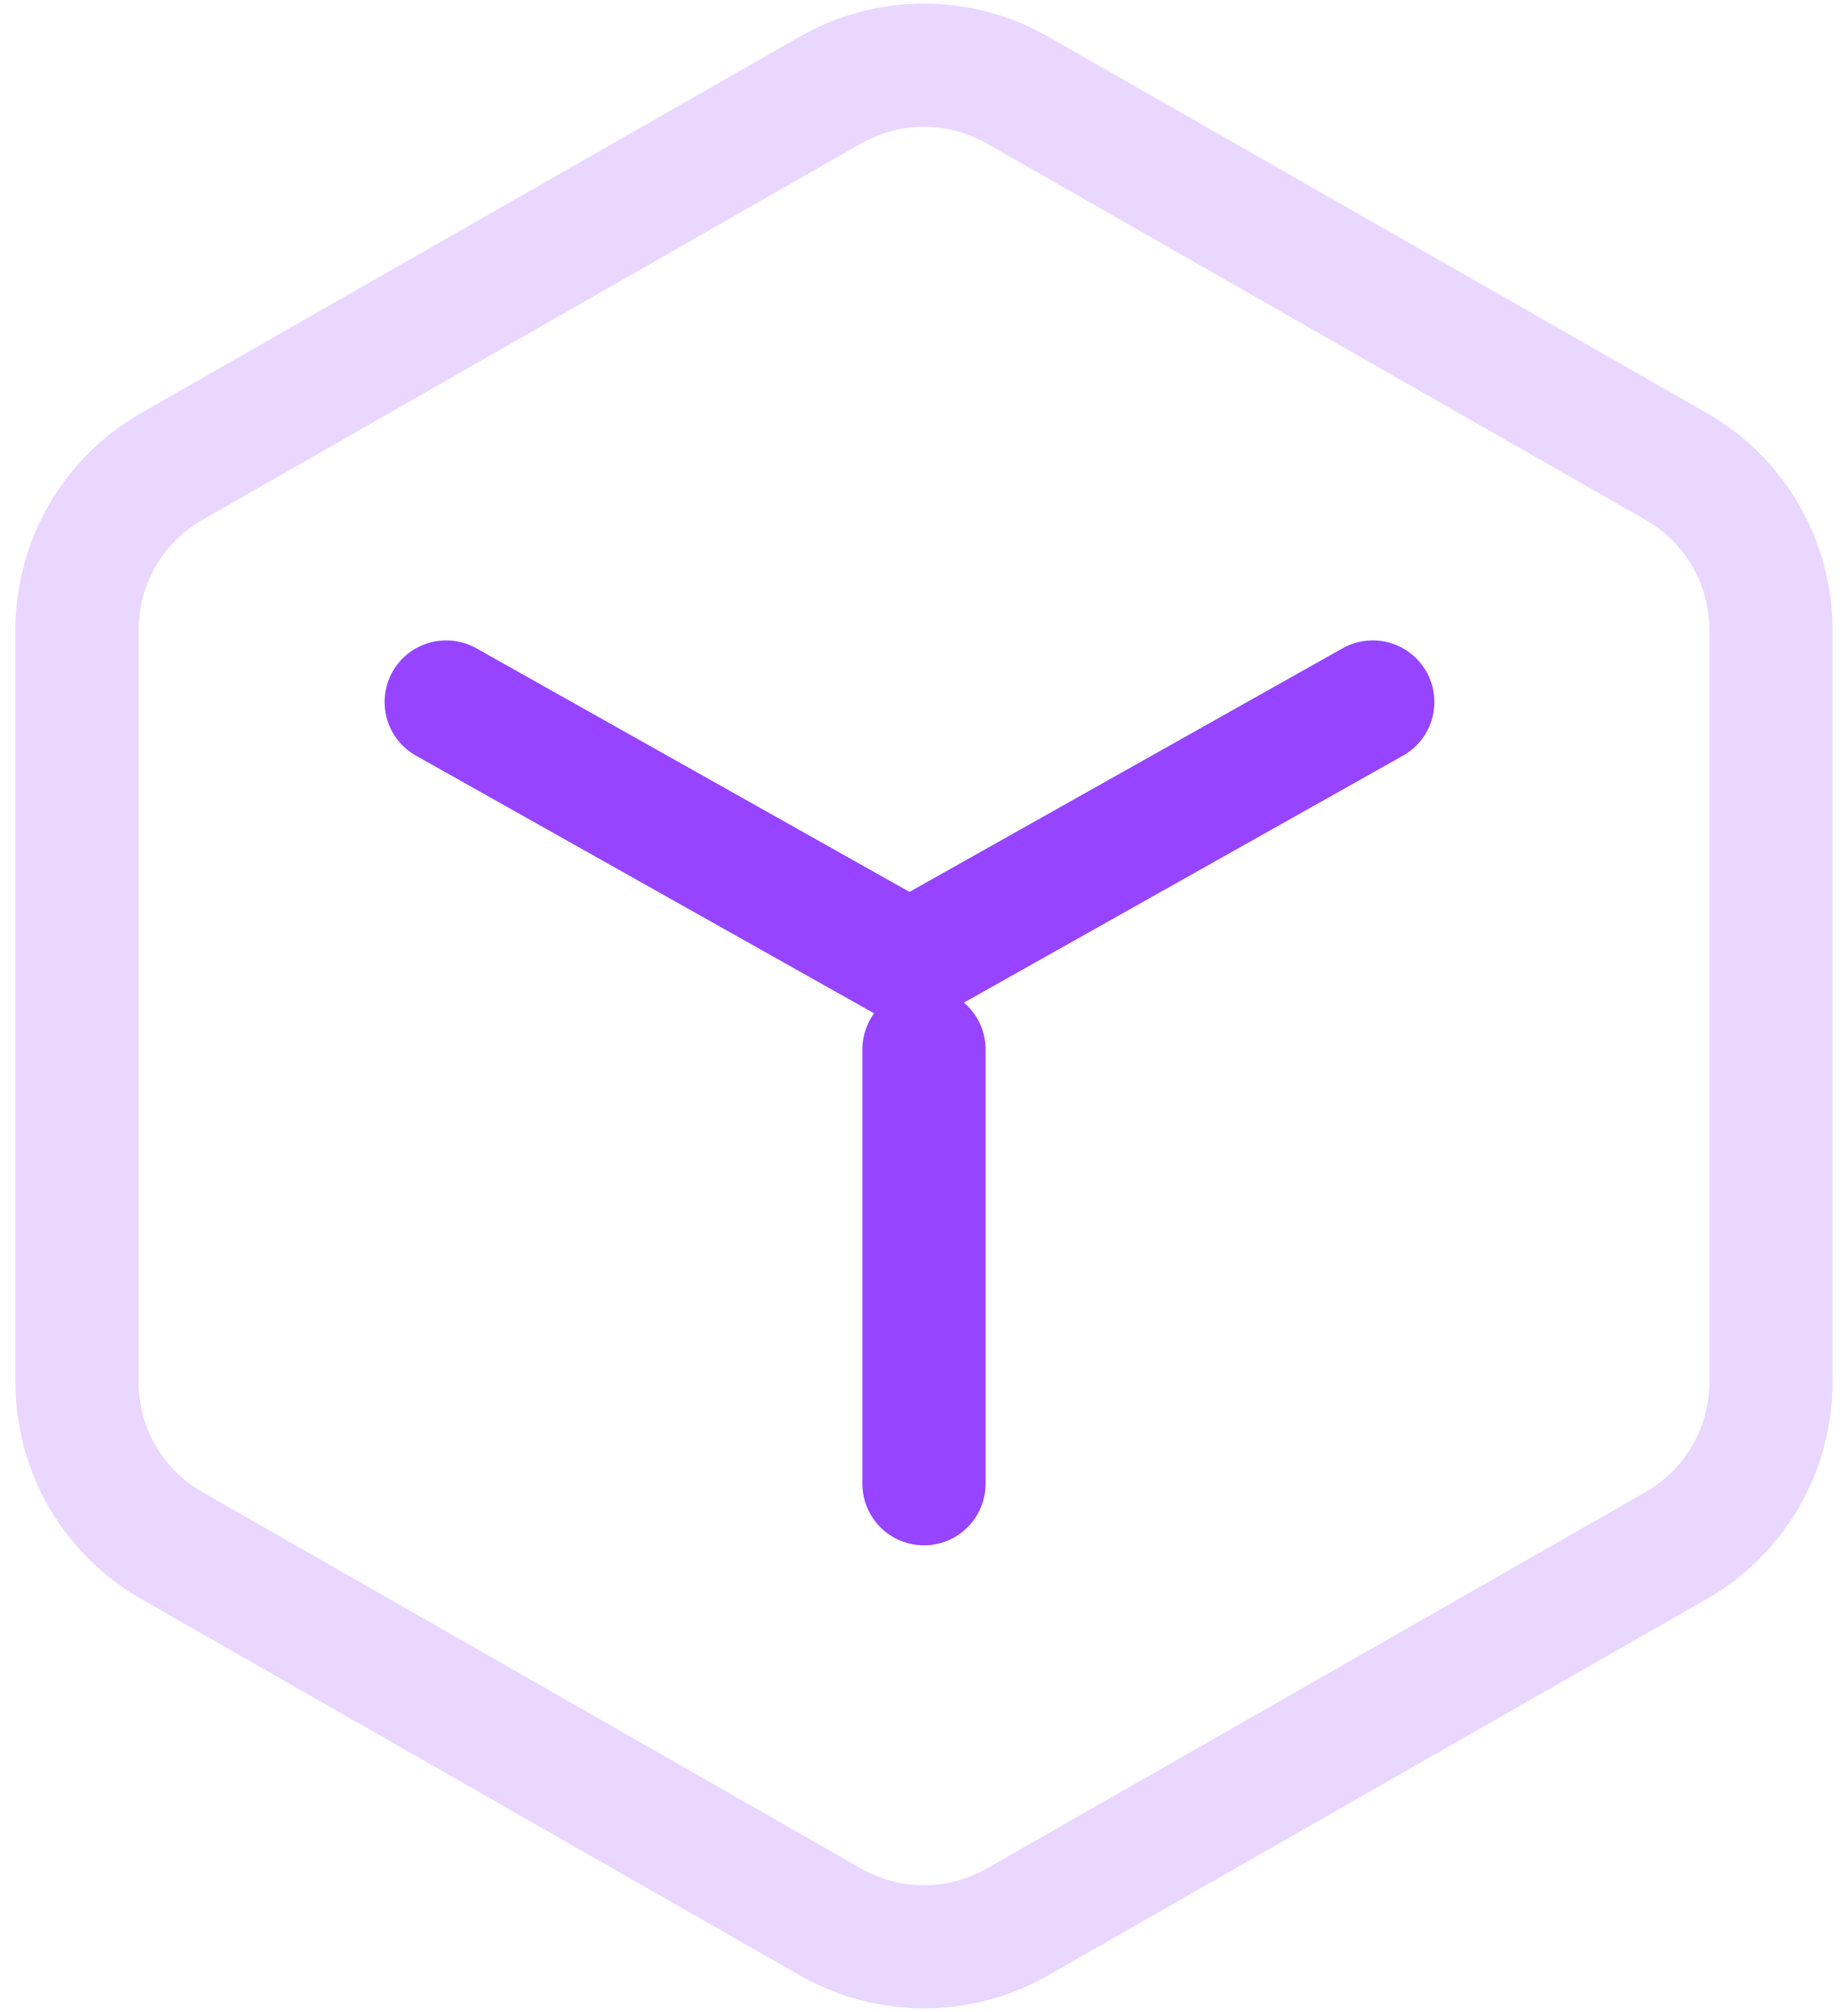
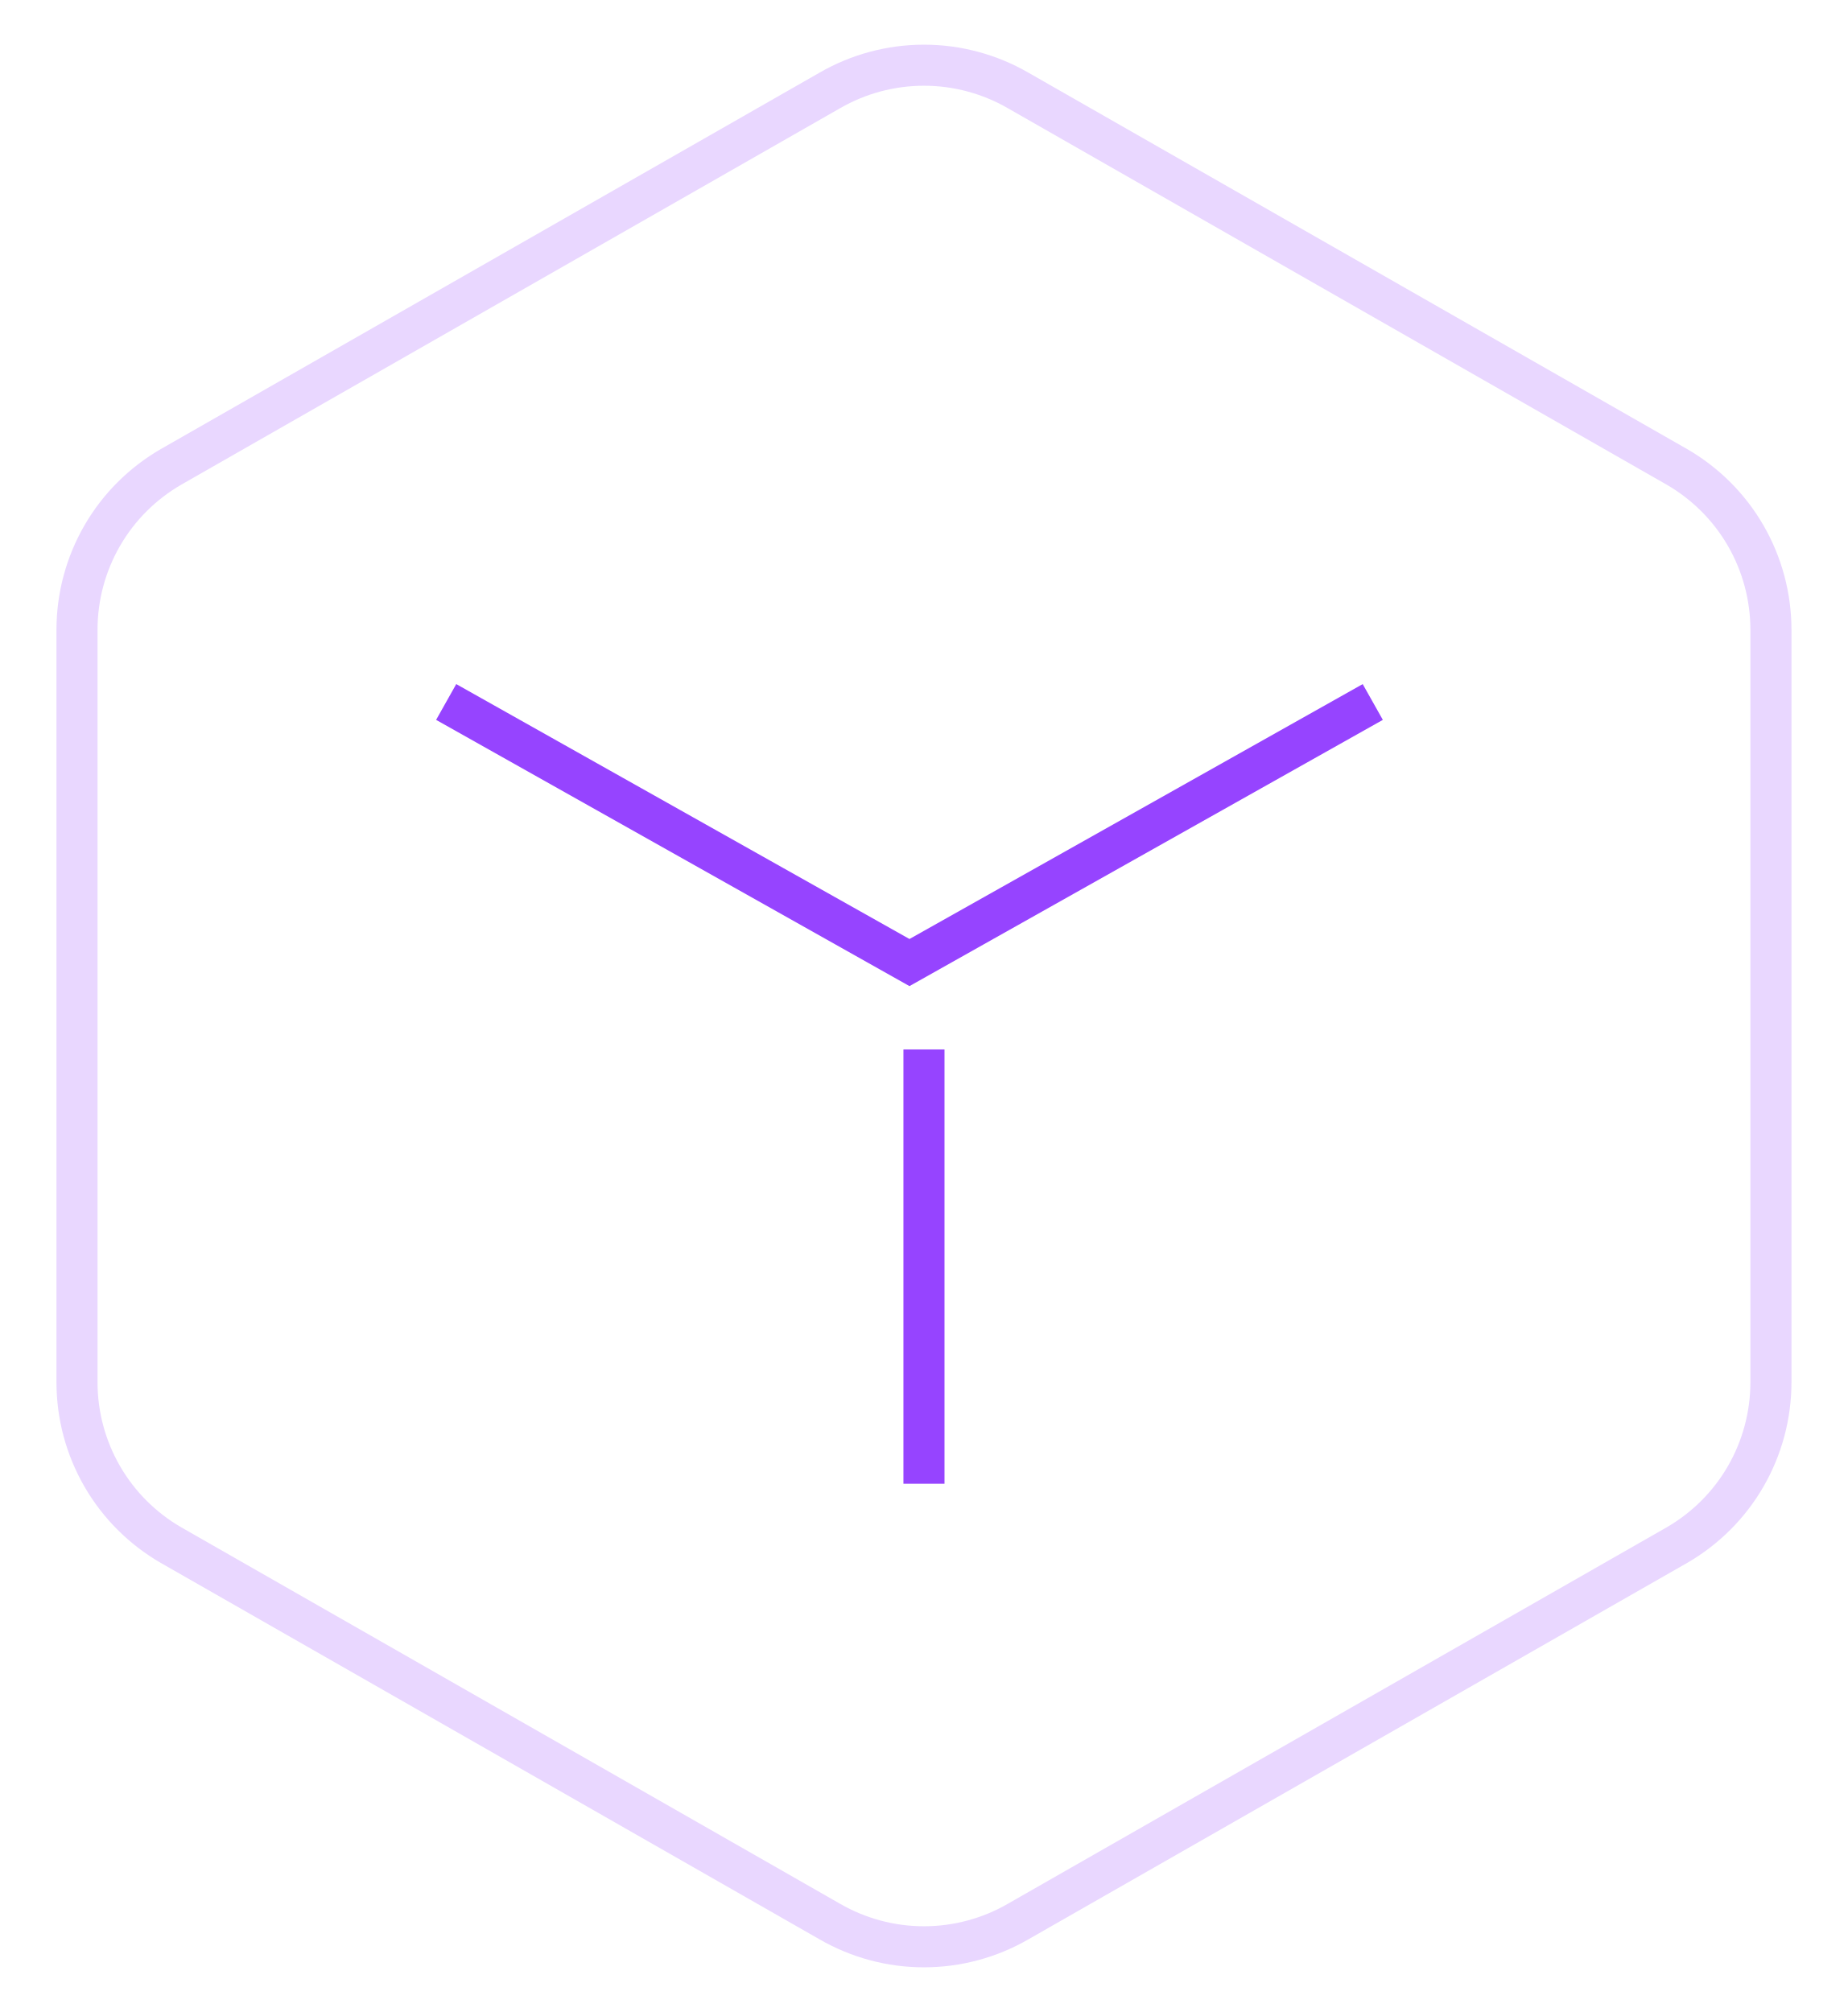
<svg xmlns="http://www.w3.org/2000/svg" width="45" height="49" viewBox="0 0 45 49" fill="none">
-   <path d="M43.125 33.667V15.333C43.124 14.53 42.912 13.74 42.51 13.044C42.108 12.348 41.529 11.771 40.833 11.369L24.792 2.202C24.095 1.8 23.305 1.588 22.5 1.588C21.695 1.588 20.905 1.8 20.208 2.202L4.167 11.369C3.471 11.771 2.892 12.348 2.49 13.044C2.088 13.74 1.876 14.53 1.875 15.333V33.667C1.876 34.471 2.088 35.26 2.49 35.956C2.892 36.652 3.471 37.229 4.167 37.631L20.208 46.798C20.905 47.2 21.695 47.412 22.5 47.412C23.305 47.412 24.095 47.2 24.792 46.798L40.833 37.631C41.529 37.229 42.108 36.652 42.51 35.956C42.912 35.26 43.124 34.471 43.125 33.667Z" stroke="#913BFF" stroke-opacity="0.2" stroke-width="3" stroke-linecap="round" stroke-linejoin="round" />
-   <path d="M10.865 17.096L22.147 23.442L33.429 17.096" stroke="#9644FF" stroke-width="3" stroke-linecap="round" stroke-linejoin="round" />
-   <path d="M22.5 36.135V25.558" stroke="#9644FF" stroke-width="3" stroke-linecap="round" stroke-linejoin="round" />
+   <path d="M43.125 33.667V15.333C43.124 14.53 42.912 13.74 42.51 13.044C42.108 12.348 41.529 11.771 40.833 11.369L24.792 2.202C24.095 1.8 23.305 1.588 22.5 1.588C21.695 1.588 20.905 1.8 20.208 2.202L4.167 11.369C3.471 11.771 2.892 12.348 2.49 13.044C2.088 13.74 1.876 14.53 1.875 15.333V33.667C1.876 34.471 2.088 35.26 2.49 35.956C2.892 36.652 3.471 37.229 4.167 37.631L20.208 46.798C20.905 47.2 21.695 47.412 22.5 47.412C23.305 47.412 24.095 47.2 24.792 46.798L40.833 37.631C41.529 37.229 42.108 36.652 42.51 35.956C42.912 35.26 43.124 34.471 43.125 33.667Z" stroke="#913BFF" stroke-opacity="0.2" strokeWidth="3" strokeLinecap="round" strokeLinejoin="round" />
+   <path d="M10.865 17.096L22.147 23.442L33.429 17.096" stroke="#9644FF" strokeWidth="3" strokeLinecap="round" strokeLinejoin="round" />
+   <path d="M22.5 36.135V25.558" stroke="#9644FF" strokeWidth="3" strokeLinecap="round" strokeLinejoin="round" />
</svg>
